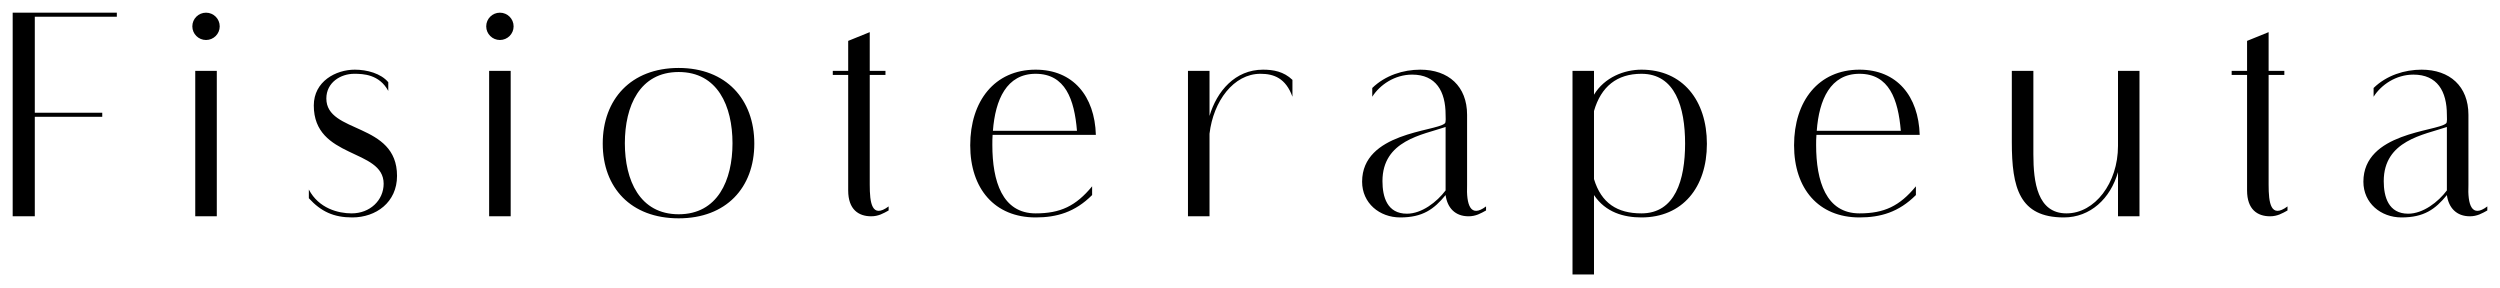
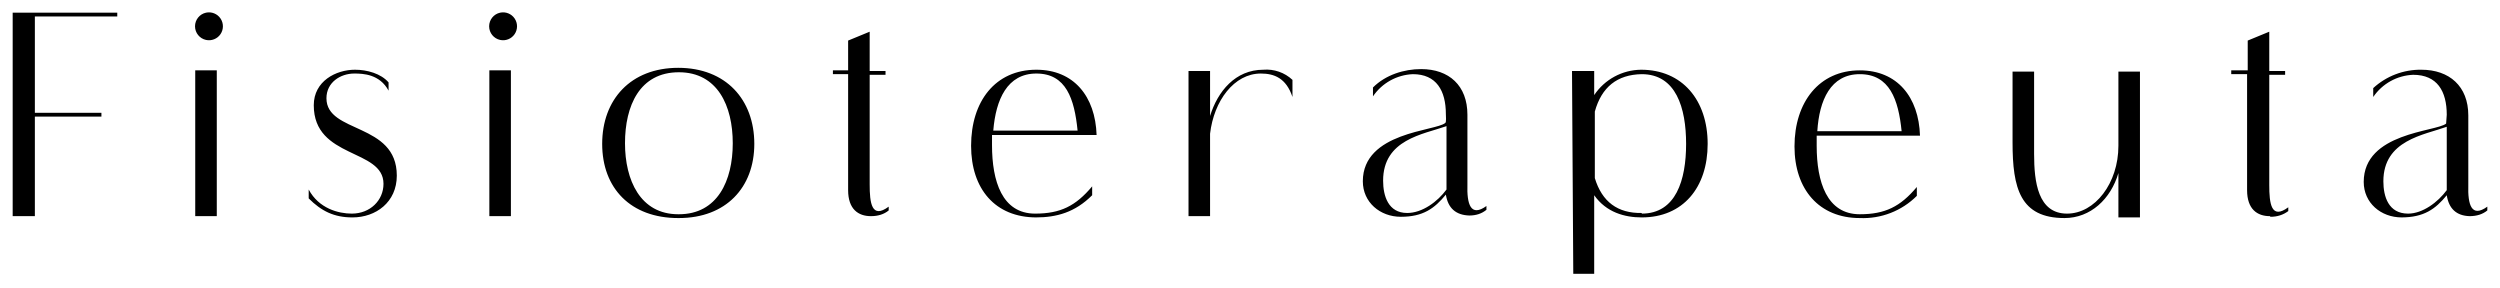
- <svg xmlns="http://www.w3.org/2000/svg" viewBox="0 0 394.37 45.3" fill="currentColor" fill-rule="nonzero">
-   <path d="M2 34.12L5.49 34.12L5.49 18.43L16.13 18.43L16.13 17.78L5.49 17.78L5.49 2.64L18.43 2.64L18.43 2L2 2L2 34.12M32.5 6.31C33.69 6.31 34.66 5.35 34.66 4.16C34.66 2.96 33.69 2 32.5 2C31.31 2 30.34 2.96 30.34 4.16C30.34 5.35 31.31 6.31 32.5 6.31M30.8 34.12L34.2 34.12L34.2 11.18L30.8 11.18L30.8 34.12M55.56 34.3C59.32 34.3 62.63 31.92 62.63 27.74C62.63 19.25 51.48 21.13 51.48 15.54C51.48 13.01 53.73 11.64 55.88 11.64C57.3 11.64 59.83 11.73 61.25 14.34L61.25 12.97C60.1 11.59 57.9 10.99 55.97 10.99C52.99 10.99 49.5 12.83 49.5 16.64C49.5 25.13 60.52 23.38 60.52 28.98C60.52 31.6 58.36 33.66 55.47 33.66C53.36 33.66 50.28 32.88 48.72 29.9L48.72 31.27C50.65 33.39 52.67 34.3 55.56 34.3M78.86 6.31C80.05 6.31 81.02 5.35 81.02 4.16C81.02 2.96 80.05 2 78.86 2C77.67 2 76.7 2.96 76.7 4.16C76.7 5.35 77.67 6.31 78.86 6.31M77.16 34.12L80.56 34.12L80.56 11.18L77.16 11.18L77.16 34.12M107.06 34.44C114.54 34.44 118.99 29.62 118.99 22.65C118.99 15.67 114.54 10.72 107.06 10.72C99.53 10.72 95.08 15.67 95.08 22.65C95.08 29.62 99.53 34.44 107.06 34.44M107.06 33.8C100.91 33.8 98.57 28.43 98.57 22.6C98.57 16.73 100.91 11.36 107.06 11.36C113.21 11.36 115.55 16.73 115.55 22.6C115.55 28.43 113.21 33.8 107.06 33.8M137.43 34.12C138.57 34.12 139.35 33.66 140.18 33.2L140.18 32.56C137.52 34.53 137.2 32.01 137.2 29.12L137.2 11.82L139.68 11.82L139.68 11.18L137.2 11.18L137.2 5.07L133.8 6.45L133.8 11.18L131.37 11.18L131.37 11.82L133.8 11.82L133.8 30.04C133.8 33.06 135.45 34.12 137.43 34.12M163.37 34.3C166.68 34.3 169.57 33.48 172.28 30.77L172.28 29.39C169.71 32.51 167.27 33.66 163.37 33.66C158.1 33.66 156.54 28.57 156.54 22.88C156.54 22.33 156.54 21.82 156.58 21.27L172.87 21.27C172.69 15.17 169.29 10.99 163.37 10.99C156.9 10.99 153.05 15.95 153.05 22.92C153.05 29.76 156.9 34.3 163.37 34.3M156.63 20.63C157 15.72 158.79 11.64 163.37 11.64C168.05 11.64 169.48 15.67 169.89 20.63L156.63 20.63M187.4 34.12L190.8 34.12L190.8 21.09C191.4 15.95 194.61 11.64 198.83 11.64C200.94 11.64 202.82 12.32 203.88 15.26L203.88 12.6C202.5 11.27 200.85 10.99 199.24 10.99C194.84 10.99 191.95 14.39 190.8 18.29L190.8 11.18L187.4 11.18L187.4 34.12M220.88 34.3C224.41 34.3 226.2 33.02 228.04 30.77C228.31 32.79 229.55 34.12 231.66 34.12C232.81 34.12 233.59 33.66 234.42 33.2L234.42 32.56C231.94 34.44 231.3 32.28 231.43 29.16L231.43 18.11C231.43 13.61 228.5 10.99 224.05 10.99C221.38 10.99 218.54 11.87 216.47 13.88L216.47 15.26C217.67 13.38 220.01 11.77 222.76 11.77C226.52 11.77 228.04 14.39 228.04 18.11C228.04 18.38 228.13 19.39 227.9 19.48C226.39 20.77 214.87 20.9 214.87 28.66C214.87 32.05 217.62 34.3 220.88 34.3M221.94 33.71C218.81 33.71 218.08 31.05 218.08 28.57C218.08 22.14 224.41 21.27 228.04 20.03L228.04 30.04C226.66 31.87 224.28 33.71 221.94 33.71M248.06 43.3L251.45 43.3L251.45 30.77C253.29 33.52 256.18 34.3 258.93 34.3C265.4 34.3 269.26 29.58 269.26 22.69C269.26 15.86 265.45 10.99 258.93 10.99C256.23 10.99 253.11 12.19 251.45 14.94L251.45 11.18L248.06 11.18L248.06 43.3M258.93 33.66C255.12 33.66 252.6 32.05 251.45 28.25L251.45 17.51C252.56 13.65 255.08 11.64 258.93 11.64C264.26 11.64 265.82 16.91 265.82 22.65C265.82 28.38 264.26 33.66 258.93 33.66M293.33 34.3C296.63 34.3 299.52 33.48 302.23 30.77L302.23 29.39C299.66 32.51 297.23 33.66 293.33 33.66C288.05 33.66 286.49 28.57 286.49 22.88C286.49 22.33 286.49 21.82 286.54 21.27L302.83 21.27C302.64 15.17 299.25 10.99 293.33 10.99C286.86 10.99 283.01 15.95 283.01 22.92C283.01 29.76 286.86 34.3 293.33 34.3M286.59 20.63C286.95 15.72 288.74 11.64 293.33 11.64C298.01 11.64 299.43 15.67 299.85 20.63L286.59 20.63M325.57 34.3C329.75 34.3 332.92 31.32 334.11 27.15L334.11 34.12L337.5 34.12L337.5 11.18L334.11 11.18L334.11 23.02C334.11 28.89 330.44 33.66 325.99 33.66C321.4 33.66 320.76 28.75 320.76 24.35L320.76 11.18L317.36 11.18L317.36 22.42C317.36 29.62 318.55 34.3 325.57 34.3M358.1 34.12C359.24 34.12 360.02 33.66 360.85 33.2L360.85 32.56C358.19 34.53 357.87 32.01 357.87 29.12L357.87 11.82L360.35 11.82L360.35 11.18L357.87 11.18L357.87 5.07L354.47 6.45L354.47 11.18L352.04 11.18L352.04 11.82L354.47 11.82L354.47 30.04C354.47 33.06 356.12 34.12 358.1 34.12M378.83 34.3C382.37 34.3 384.16 33.02 385.99 30.77C386.27 32.79 387.51 34.12 389.62 34.12C390.76 34.12 391.54 33.66 392.37 33.2L392.37 32.56C389.89 34.44 389.25 32.28 389.39 29.16L389.39 18.11C389.39 13.61 386.45 10.99 382 10.99C379.34 10.99 376.49 11.87 374.43 13.88L374.43 15.26C375.62 13.38 377.96 11.77 380.71 11.77C384.48 11.77 385.99 14.39 385.99 18.11C385.99 18.38 386.08 19.39 385.85 19.48C384.34 20.77 372.82 20.9 372.82 28.66C372.82 32.05 375.58 34.3 378.83 34.3M379.89 33.71C376.77 33.71 376.03 31.05 376.03 28.57C376.03 22.14 382.37 21.27 385.99 20.03L385.99 30.04C384.62 31.87 382.23 33.71 379.89 33.71" />
+ <svg xmlns="http://www.w3.org/2000/svg" fill="currentColor" viewBox="0 0 394.4 45.3">
+   <path d="M2 34.1h3.5V18.4H16v-.6H5.5V2.6h13V2H2zM32.5 6.3a2.2 2.2 0 1 0 0-4.3 2.2 2.2 0 0 0 0 4.3m-1.7 27.8h3.4v-23h-3.4zm24.8.2c3.7 0 7-2.4 7-6.6 0-8.4-11.1-6.6-11.1-12.2 0-2.5 2.2-3.9 4.4-3.9 1.4 0 4 .1 5.4 2.7V13c-1.2-1.4-3.4-2-5.3-2-3 0-6.5 1.8-6.5 5.6 0 8.5 11 6.8 11 12.4 0 2.6-2.1 4.7-5 4.7-2.1 0-5.2-.8-6.8-3.8v1.4c2 2 4 3 6.9 3m23.3-28a2.2 2.2 0 1 0 0-4.3 2.2 2.2 0 0 0 0 4.3m-1.7 27.8h3.4v-23h-3.4zm29.9.3c7.4 0 11.9-4.8 11.9-11.7 0-7-4.5-12-12-12s-12 5-12 12 4.5 11.7 12 11.7m0-.6c-6 0-8.4-5.4-8.4-11.2 0-5.9 2.3-11.2 8.5-11.2 6.1 0 8.5 5.3 8.5 11.2s-2.4 11.2-8.5 11.2m30.3.3q1.7 0 2.8-.9v-.6c-2.7 2-3-.6-3-3.5V11.8h2.5v-.6h-2.5V5l-3.4 1.4v4.7h-2.4v.6h2.4V30c0 3 1.6 4.1 3.6 4.1m26 .2c3.3 0 6.2-.8 8.9-3.5v-1.4c-2.6 3.1-5 4.3-9 4.3-5.2 0-6.8-5.1-6.8-10.8v-1.6H173c-.2-6.1-3.6-10.3-9.5-10.3-6.5 0-10.3 5-10.3 12 0 6.8 3.8 11.3 10.3 11.3m-6.8-13.7c.4-4.9 2.2-9 6.8-9 4.7 0 6 4 6.5 9zm30.8 13.5h3.4v-13c.6-5.2 3.8-9.5 8-9.5 2.1 0 4 .7 5 3.7v-2.7a6 6 0 0 0-4.6-1.6c-4.4 0-7.2 3.4-8.4 7.3v-7.1h-3.4zm33.5.1c3.5 0 5.3-1.3 7.1-3.5q.5 3.2 3.7 3.3 1.6 0 2.7-.9v-.6c-2.5 1.8-3.1-.3-3-3.4v-11c0-4.6-2.9-7.2-7.3-7.2-2.7 0-5.6.9-7.6 2.9v1.4a8 8 0 0 1 6.3-3.5c3.7 0 5.2 2.6 5.2 6.3 0 .3.1 1.3-.1 1.4-1.5 1.3-13 1.4-13 9.2 0 3.3 2.7 5.6 6 5.6m1-.6c-3 0-3.8-2.7-3.8-5.1 0-6.5 6.3-7.3 10-8.6v10c-1.4 1.9-3.8 3.7-6.2 3.7m26.2 9.6h3.3V30.8c1.9 2.7 4.8 3.5 7.5 3.5 6.5 0 10.4-4.7 10.4-11.6s-4-11.7-10.5-11.7a9 9 0 0 0-7.4 4v-3.8H248zm10.8-9.6q-5.7.1-7.4-5.5V17.6q1.6-5.8 7.4-5.9c5.4 0 7 5.3 7 11s-1.6 11-7 11m34.4.7a12 12 0 0 0 9-3.5v-1.4c-2.6 3.1-5 4.3-9 4.3-5.2 0-6.8-5.1-6.8-10.8v-1.6h16.3c-.2-6.1-3.6-10.3-9.5-10.3-6.4 0-10.3 5-10.3 12 0 6.8 3.9 11.3 10.3 11.3m-6.7-13.7c.3-4.9 2.1-9 6.7-9 4.7 0 6.1 4 6.6 9zm39 13.7c4.1 0 7.3-3 8.5-7.1v7h3.4v-23h-3.4V23c0 5.9-3.7 10.7-8.1 10.7-4.6 0-5.2-5-5.2-9.4v-13h-3.4v11.2c0 7.2 1.2 11.9 8.2 11.9m32.5-.2q1.6 0 2.8-.9v-.6c-2.7 2-3-.6-3-3.5V11.8h2.5v-.6H358V5l-3.4 1.4v4.7H352v.6h2.5V30c0 3 1.6 4.1 3.6 4.1m20.7.2c3.6 0 5.4-1.3 7.2-3.5q.5 3.2 3.6 3.3 1.7 0 2.8-.9v-.6c-2.5 1.8-3.1-.3-3-3.4v-11c0-4.6-3-7.2-7.4-7.2a11 11 0 0 0-7.6 2.9v1.4a8 8 0 0 1 6.3-3.5c3.8 0 5.3 2.6 5.3 6.3l-.1 1.4c-1.6 1.3-13 1.4-13 9.2 0 3.3 2.7 5.6 6 5.6m1-.6c-3.1 0-3.9-2.7-3.9-5.1 0-6.5 6.4-7.3 10-8.6v10c-1.4 1.9-3.8 3.7-6.1 3.7" />
</svg>
